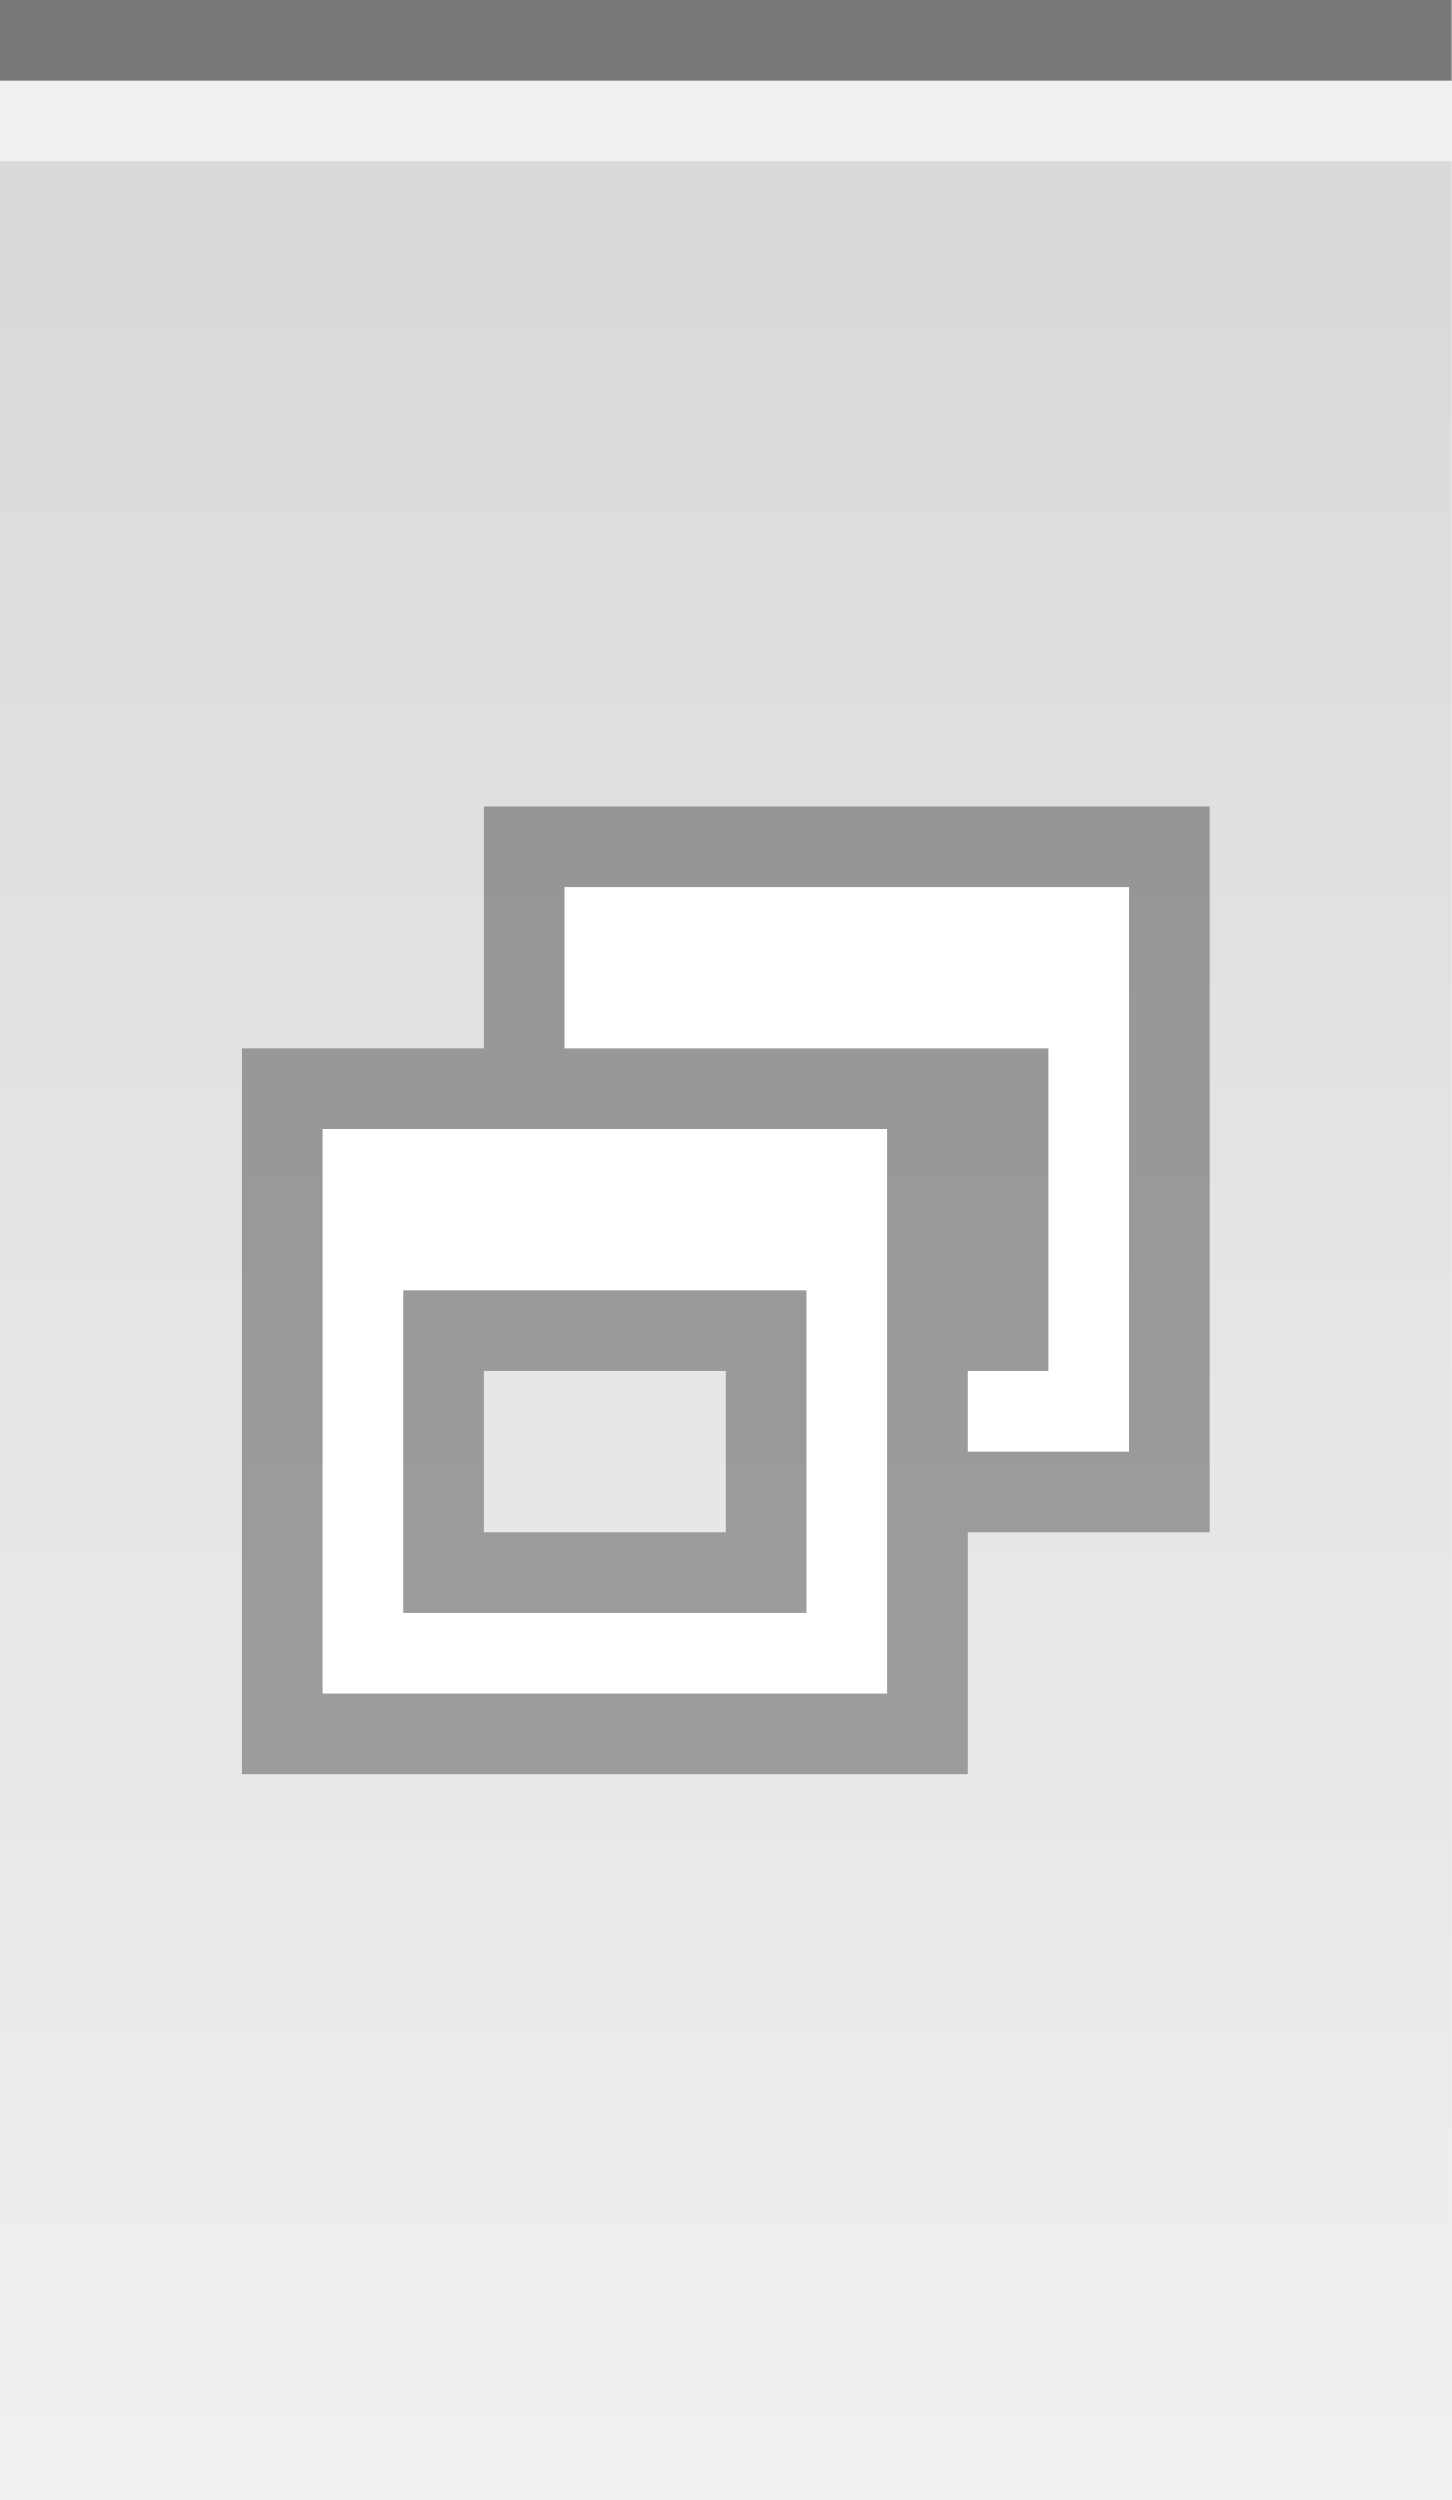
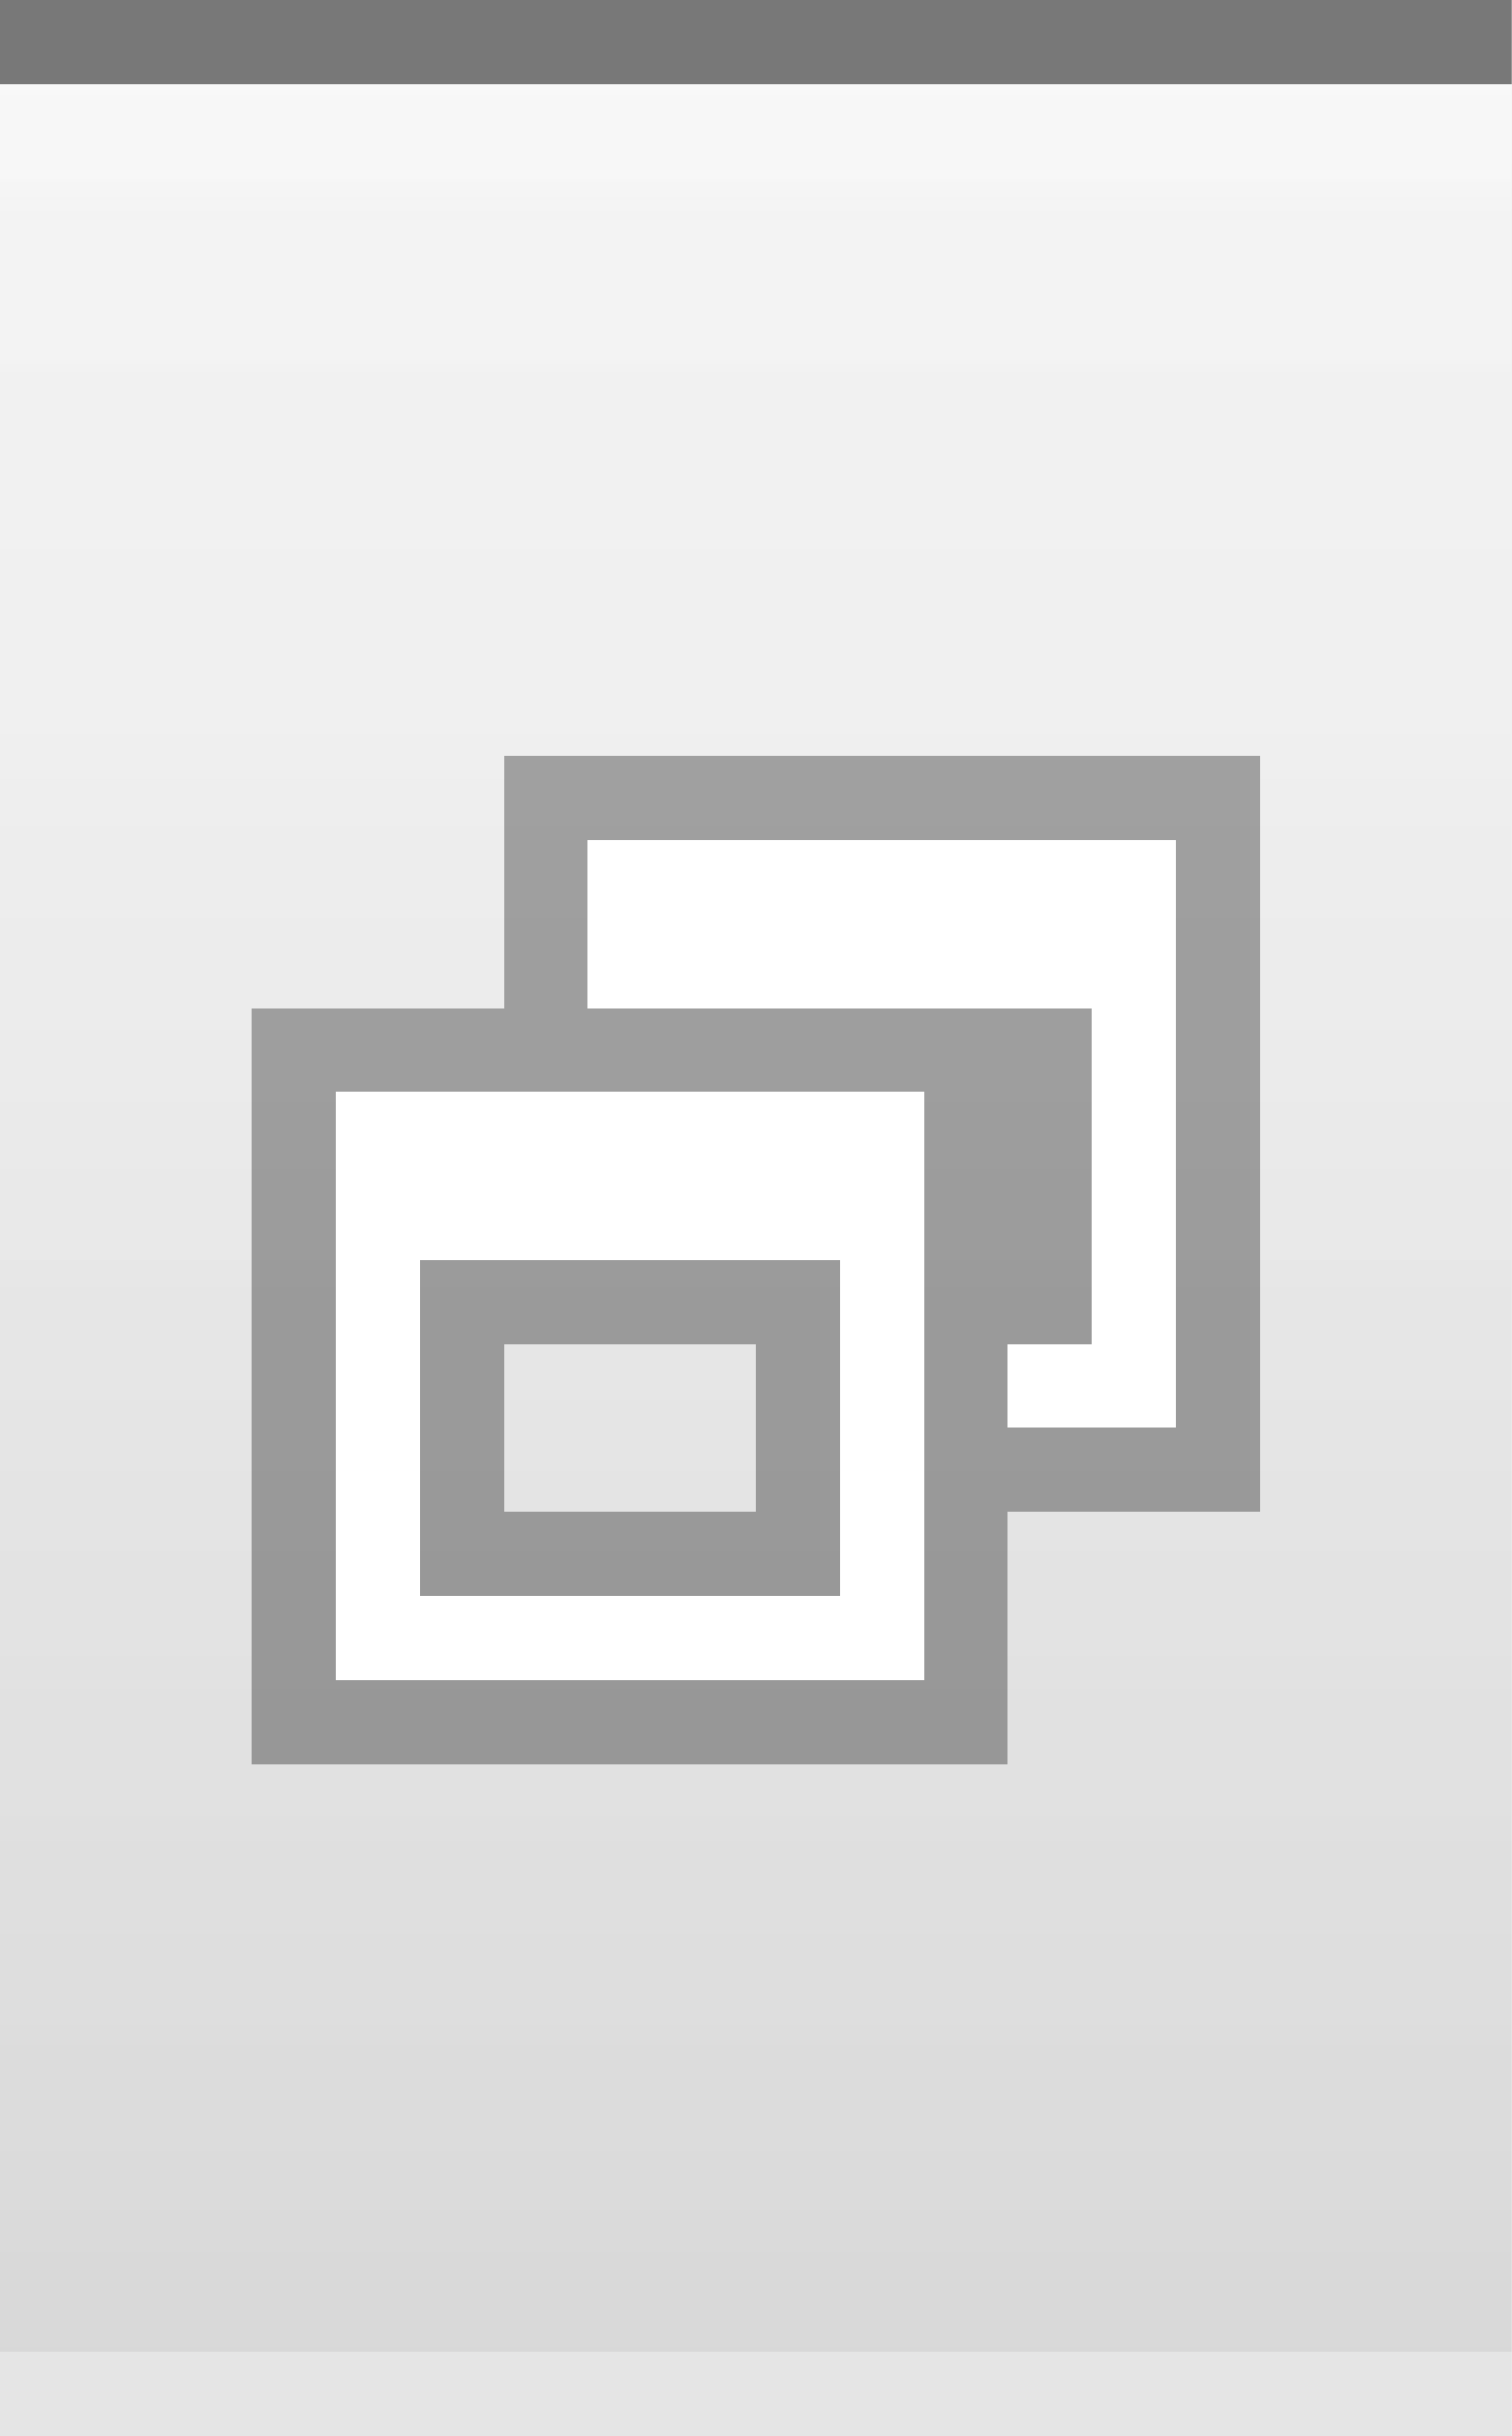
- <svg xmlns="http://www.w3.org/2000/svg" xmlns:xlink="http://www.w3.org/1999/xlink" width="18" height="31" id="svg2" version="1.0">
+ <svg xmlns="http://www.w3.org/2000/svg" xmlns:xlink="http://www.w3.org/1999/xlink" width="18" height="29" id="svg2" version="1.0">
  <defs id="defs4">
+     <linearGradient id="linearGradient1886">
+       <stop style="stop-color:white;stop-opacity:1;" offset="0" id="stop1888" />
+       <stop style="stop-color:white;stop-opacity:0.25;" offset="1" id="stop1890" />
+     </linearGradient>
    <linearGradient id="linearGradient5873">
-       <stop id="stop5875" offset="0" style="stop-color:white;stop-opacity:.75;" />
-       <stop id="stop5877" offset="1" style="stop-color:white;stop-opacity:0;" />
+       <stop id="stop5875" offset="0" style="stop-color:white;stop-opacity:1;" />
+       <stop id="stop5877" offset="0.5" style="stop-color:white;stop-opacity:0.90;" />
+       <stop id="stop5879" offset="1" style="stop-color:white;stop-opacity:0;" />
    </linearGradient>
    <linearGradient id="linearGradient5847">
-       <stop id="stop5849" offset="0" style="stop-color:black;stop-opacity:0.10;" />
-       <stop id="stop5851" offset="1" style="stop-color:black;stop-opacity:0.00;" />
+       <stop id="stop5849" offset="0" style="stop-color:white;stop-opacity:0.05;" />
+       <stop id="stop2776" offset="1" style="stop-color:black;stop-opacity:0.10;" />
    </linearGradient>
-     <linearGradient xlink:href="#linearGradient5847" id="linearGradient6945" gradientUnits="userSpaceOnUse" x1="0" y1="0.5" x2="0" y2="30.5" gradientTransform="matrix(1,0,0,1,0,0)" />
-     <linearGradient xlink:href="#linearGradient5873" id="linearGradient6962" x1="0" y1="0" x2="0" y2="9" gradientUnits="userSpaceOnUse" gradientTransform="matrix(1,0,0,0.2,0,1)" />
+     <linearGradient xlink:href="#linearGradient5847" id="linearGradient6945" gradientUnits="userSpaceOnUse" x1="0" y1="0.5" x2="0" y2="28.5" gradientTransform="matrix(1,0,0,1,0,0)" />
+     <linearGradient xlink:href="#linearGradient5873" id="linearGradient6962" x1="0" y1="1" x2="0" y2="8" gradientUnits="userSpaceOnUse" gradientTransform="matrix(1,0,0,0.2,0,1)" />
+     <linearGradient xlink:href="#linearGradient1886" id="linearGradient1892" x1="0" y1="1" x2="0" y2="14" gradientUnits="userSpaceOnUse" gradientTransform="matrix(0.75,0,0,1,0.75,0)" />
  </defs>
  <g id="layer2" style="display:inline">
-     <path style="fill:url(#linearGradient6945);fill-opacity:1;fill-rule:evenodd;stroke:none;stroke-width:1;stroke-linecap:square;stroke-linejoin:miter;stroke-miterlimit:4;stroke-dasharray:none;stroke-opacity:1" d="M 0,2 L 18,2 C 18,2 18,31 18,31 L 0,31 L 0,2 z " id="path6057" />
+     <path style="fill:url(#linearGradient6945);fill-opacity:1;fill-rule:evenodd;stroke:none;stroke-width:1;stroke-linecap:square;stroke-linejoin:miter;stroke-miterlimit:4;stroke-dasharray:none;stroke-opacity:1" d="M 0,0.5 L 18,0.5 C 18,0.5 18,28 18,28 L 0,28 L 0,0.5 z " id="path6057" />
+   </g>
+   <g id="layer3">
+     <path style="fill:url(#linearGradient6962);fill-opacity:0.30;fill-rule:evenodd;stroke:none;stroke-width:1px;stroke-linecap:square;stroke-linejoin:miter;stroke-opacity:1" d="M 0,1 L 18,1 C 18,1 18,4 18,4 L 0,4 L 0,3 z " id="path6061" />
+     <rect style="opacity:0.5;fill:url(#linearGradient1892);fill-opacity:0.50;stroke:none;stroke-width:0;stroke-linecap:round;stroke-linejoin:round;stroke-miterlimit:4;stroke-dasharray:none;stroke-opacity:1" id="rect1884" width="18" height="14" x="0" y="1" />
  </g>
  <g id="layer1" style="display:inline">
    <path style="fill:none;fill-opacity:0.50;fill-rule:evenodd;stroke:black;stroke-width:1px;stroke-linecap:square;stroke-linejoin:miter;stroke-opacity:0.50" d="M 0.5,0.5 L 17.5,0.5" id="path6059" />
  </g>
  <g id="g20">
-     <g style="display:inline" id="g1626" transform="translate(3,10)">
+     <g style="display:inline" id="g1626" transform="translate(3,9)">
      <path id="rect2318" d="M 3,0 L 3,3 L 0,3 L 0,12 L 9,12 L 9,9 L 12,9 L 12,0 L 3,0 z M 3,7 L 6,7 L 6,9 L 3,9 L 3,7 z " style="opacity:0.33;fill:black;fill-opacity:1;stroke:black;stroke-width:0;stroke-linecap:butt;stroke-miterlimit:4;stroke-dasharray:none;stroke-opacity:1;display:inline" />
      <path id="rect2331" d="M 4,1 L 4,3 L 5,3 L 9,3 L 10,3 L 10,7 L 9,7 L 9,8 L 11,8 L 11,1 L 4,1 z " style="opacity:1;fill:white;fill-opacity:1;stroke:black;stroke-width:0;stroke-linecap:butt;stroke-miterlimit:4;stroke-dasharray:none;stroke-opacity:1" />
      <path id="rect2371" d="M 1,4 L 1,11 L 8,11 L 8,4 L 1,4 z M 2,6 L 7,6 L 7,10 L 2,10 L 2,6 z " style="opacity:1;fill:white;fill-opacity:1;stroke:black;stroke-width:0;stroke-linecap:butt;stroke-miterlimit:4;stroke-dasharray:none;stroke-opacity:1" />
    </g>
  </g>
+   <g id="layer5">
+     <path style="fill:none;fill-opacity:0.50;fill-rule:evenodd;stroke:black;stroke-width:1px;stroke-linecap:square;stroke-linejoin:miter;stroke-opacity:0.05" d="M 0.5,28.5 L 17.5,28.5" id="path6989" />
+   </g>
</svg>
